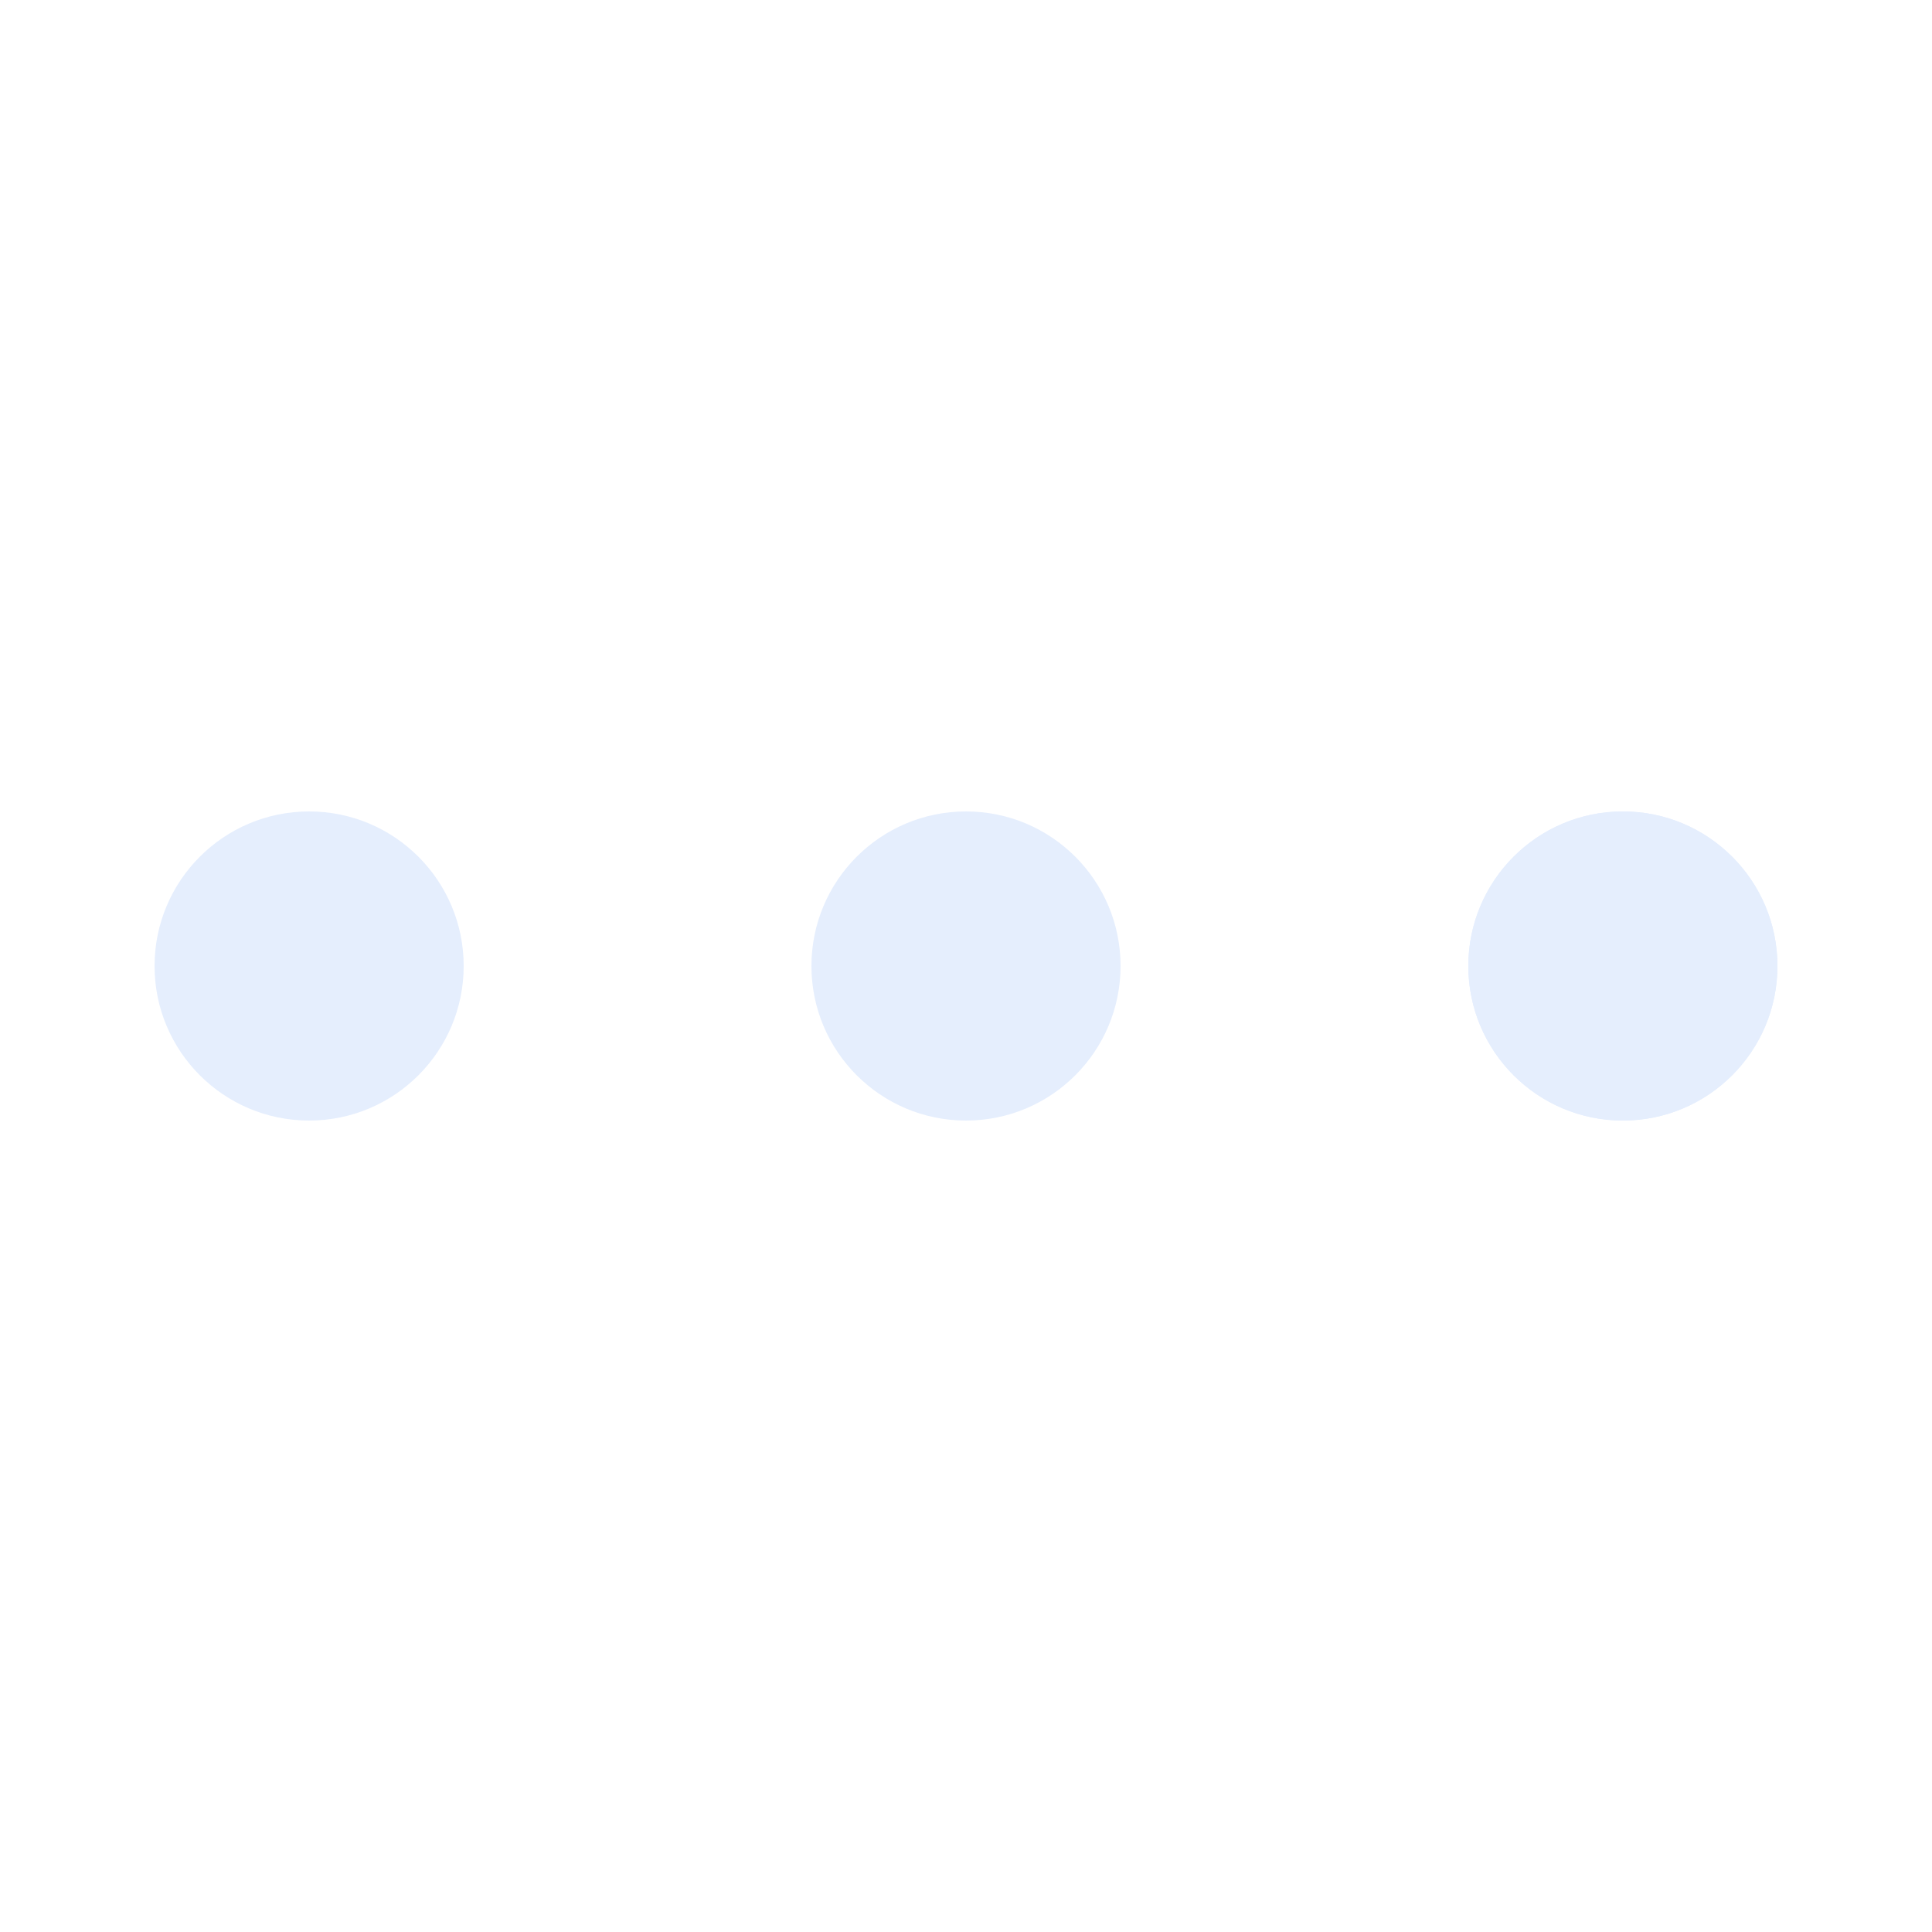
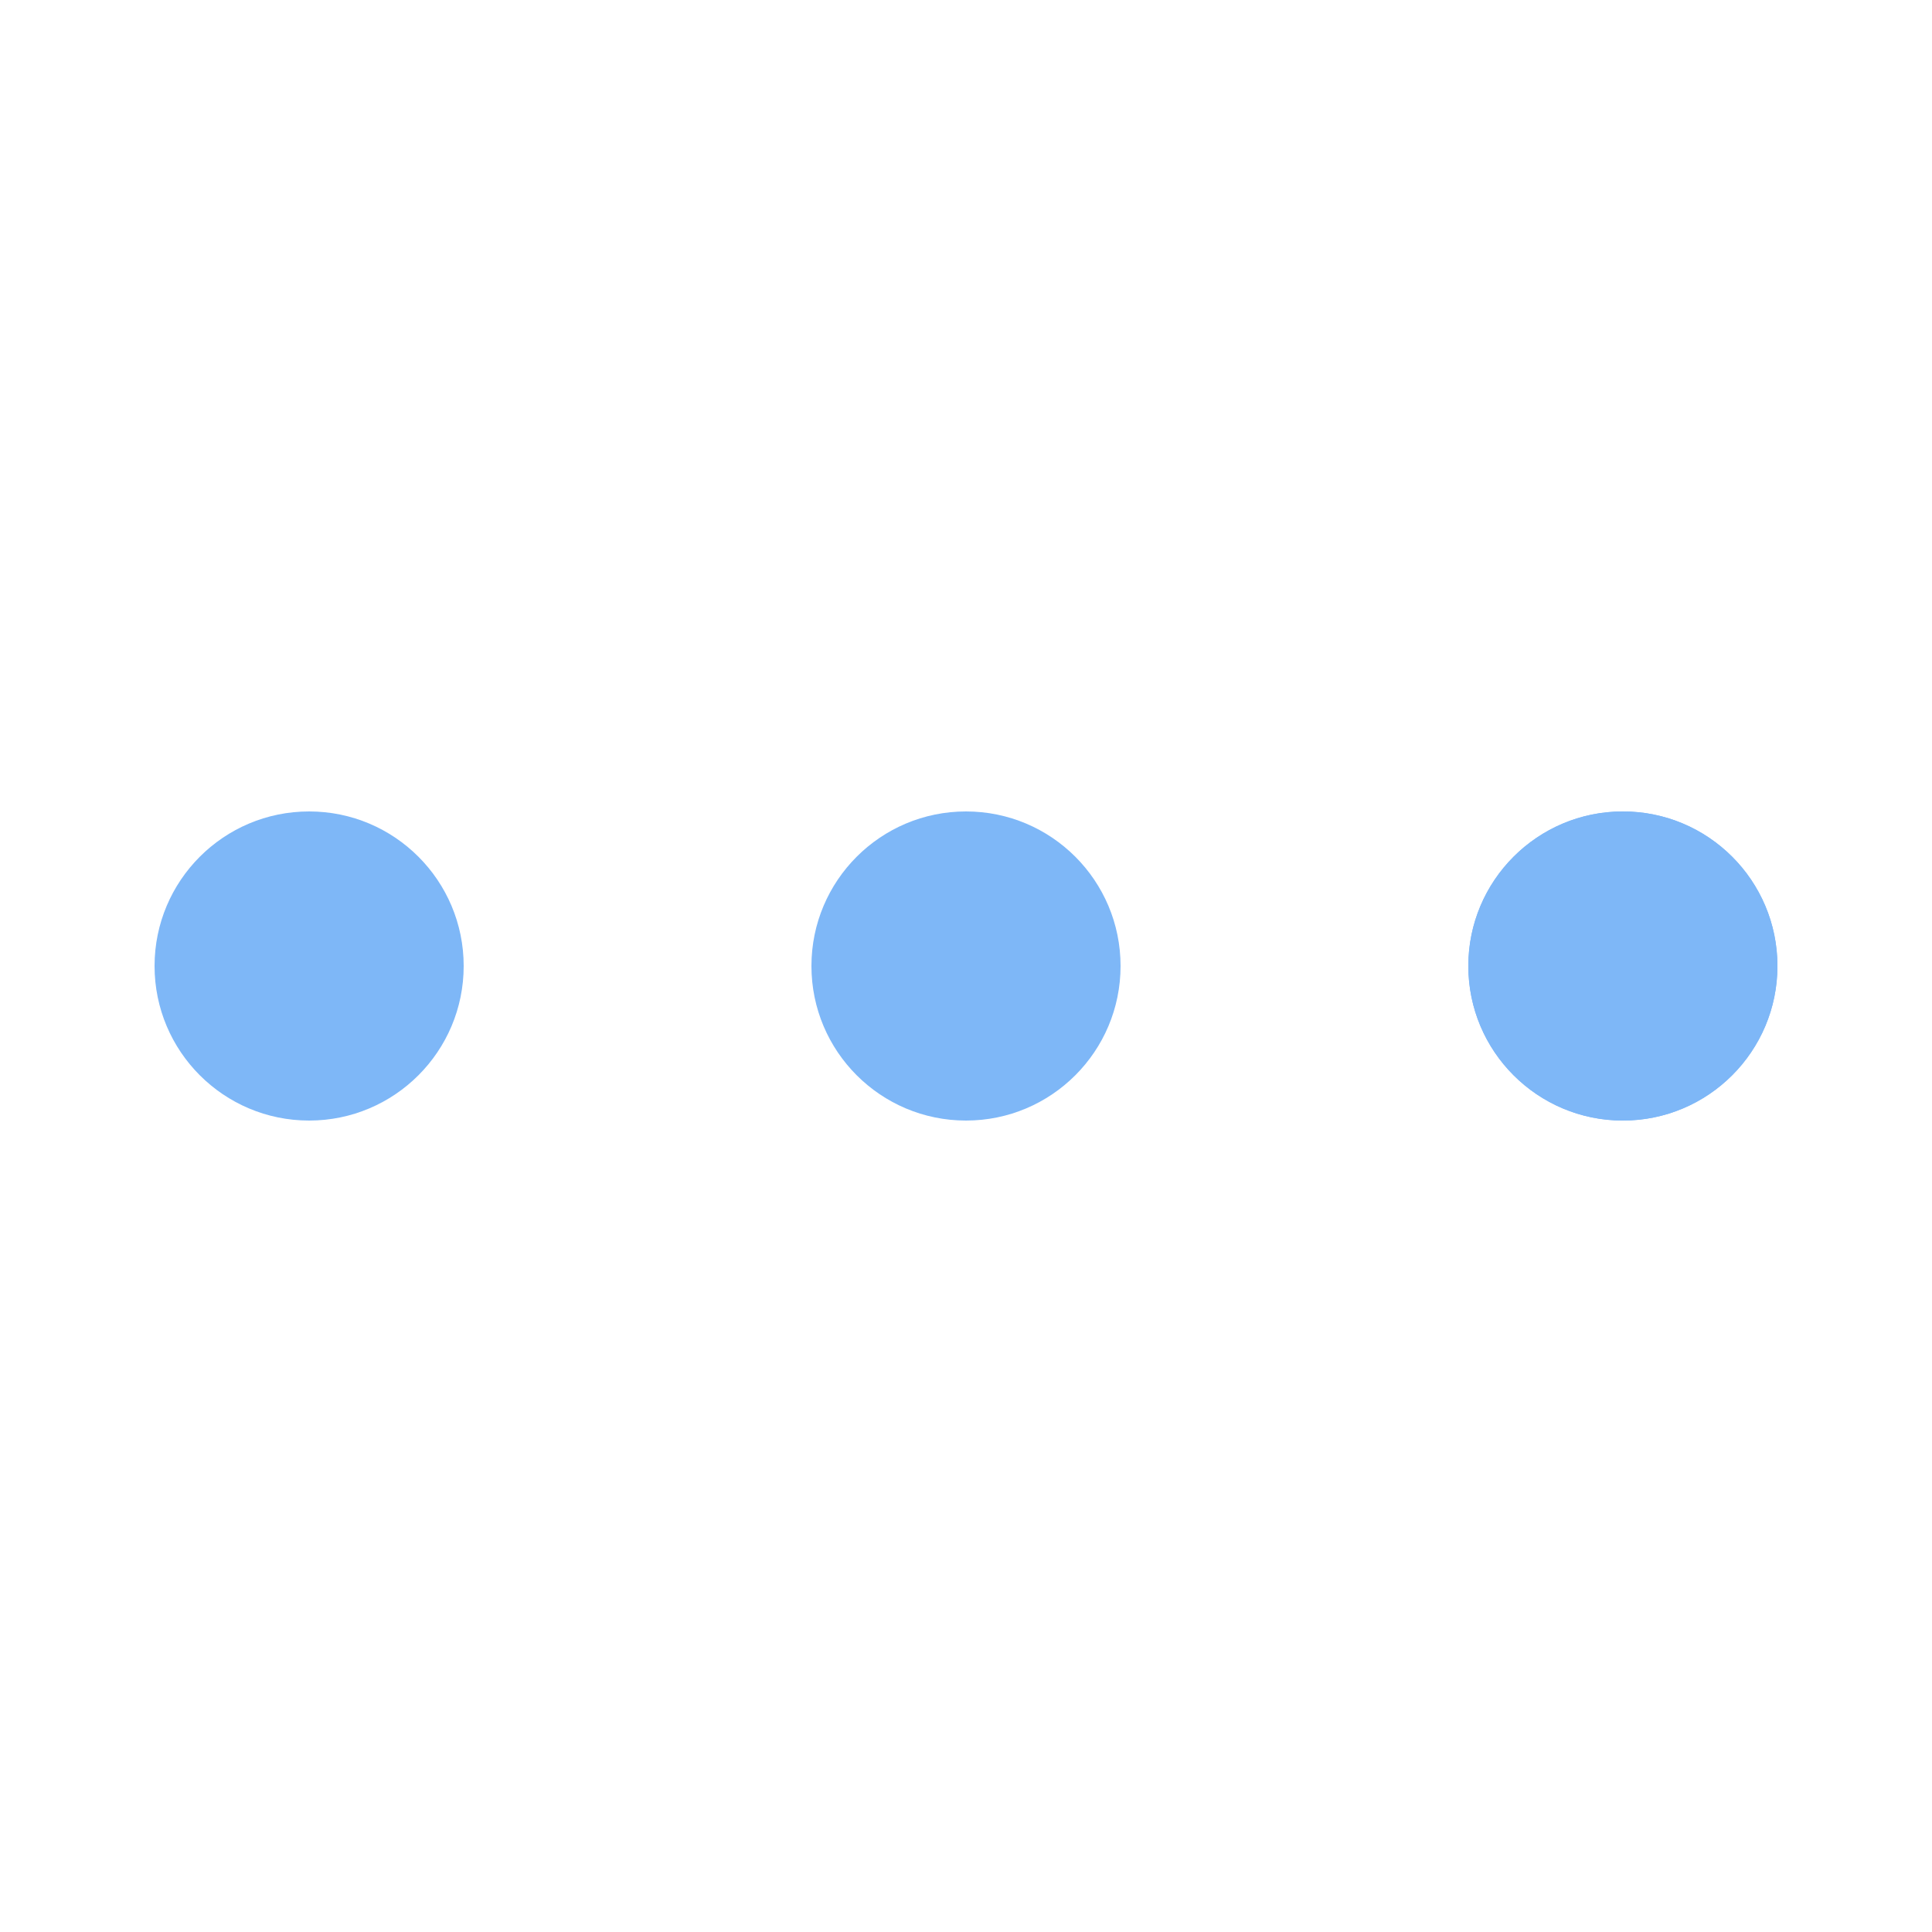
<svg xmlns="http://www.w3.org/2000/svg" width="200px" height="200px" viewBox="0 0 100 100" preserveAspectRatio="xMidYMid" class="uil-ellipsis">
-   <circle cx="16" cy="50" r="8" fill="#E5EEFD" transform="rotate(0 50 50)">
+   <circle cx="16" cy="50" r="8" fill="#7eb7f7" transform="rotate(0 50 50)">
    <animate id="anir11" attributeName="r" from="0" to="8" begin="0s;anir14.end" dur="0.3s" fill="freeze" />
    <animate id="anir12" attributeName="r" from="8" to="8" begin="anir11.end" dur="1.5s" fill="freeze" />
    <animate id="anir13" attributeName="r" from="8" to="0" begin="anir12.end" dur="0.3s" fill="freeze" />
    <animate id="anir14" attributeName="r" from="0" to="0" begin="anir13.end" dur="0.3s" fill="freeze" />
    <animate id="anix11" attributeName="cx" from="16" to="16" begin="0s;anix18.end" dur="0.3s" fill="freeze" />
    <animate id="anix12" attributeName="cx" from="16" to="16" begin="anix11.end" dur="0.3s" fill="freeze" />
    <animate id="anix13" attributeName="cx" from="16" to="50" begin="anix12.end" dur="0.3s" fill="freeze" />
    <animate id="anix14" attributeName="cx" from="50" to="50" begin="anix13.end" dur="0.3s" fill="freeze" />
    <animate id="anix8" attributeName="cx" from="50" to="84" begin="anix14.end" dur="0.3s" fill="freeze" />
    <animate id="anix16" attributeName="cx" from="84" to="84" begin="anix8.end" dur="0.3s" fill="freeze" />
    <animate id="anix17" attributeName="cx" from="84" to="84" begin="anix16.end" dur="0.3s" fill="freeze" />
    <animate id="anix18" attributeName="cx" from="84" to="16" begin="anix17.end" dur="0.3s" fill="freeze" />
  </circle>
-   <circle cx="50" cy="50" r="8" fill="#E5EEFD" transform="rotate(0 50 50)">
+   <circle cx="50" cy="50" r="8" fill="#7eb7f7" transform="rotate(0 50 50)">
    <animate id="anir21" attributeName="r" from="8" to="8" begin="0s;anir25.end" dur="1.2s" fill="freeze" />
    <animate id="anir22" attributeName="r" from="8" to="0" begin="anir21.end" dur="0.3s" fill="freeze" />
    <animate id="anir23" attributeName="r" from="0" to="0" begin="anir22.end" dur="0.3s" fill="freeze" />
    <animate id="anir24" attributeName="r" from="0" to="8" begin="anir23.end" dur="0.3s" fill="freeze" />
    <animate id="anir25" attributeName="r" from="8" to="8" begin="anir24.end" dur="0.3s" fill="freeze" />
    <animate id="anix21" attributeName="cx" from="16" to="50" begin="0s;anix28.end" dur="0.3s" fill="freeze" />
    <animate id="anix22" attributeName="cx" from="50" to="50" begin="anix21.end" dur="0.3s" fill="freeze" />
    <animate id="anix23" attributeName="cx" from="50" to="84" begin="anix22.end" dur="0.3s" fill="freeze" />
    <animate id="anix24" attributeName="cx" from="84" to="84" begin="anix23.end" dur="0.3s" fill="freeze" />
    <animate id="anix25" attributeName="cx" from="84" to="84" begin="anix24.end" dur="0.3s" fill="freeze" />
    <animate id="anix26" attributeName="cx" from="84" to="16" begin="anix25.end" dur="0.3s" fill="freeze" />
    <animate id="anix27" attributeName="cx" from="16" to="16" begin="anix26.end" dur="0.3s" fill="freeze" />
    <animate id="anix28" attributeName="cx" from="16" to="16" begin="anix27.end" dur="0.3s" fill="freeze" />
  </circle>
-   <circle cx="84" cy="50" r="8" fill="#E5EEFD" transform="rotate(0 50 50)">
+   <circle cx="84" cy="50" r="8" fill="#7eb7f7" transform="rotate(0 50 50)">
    <animate id="anir31" attributeName="r" from="8" to="8" begin="0s;anir35.end" dur="0.6s" fill="freeze" />
    <animate id="anir32" attributeName="r" from="8" to="0" begin="anir31.end" dur="0.3s" fill="freeze" />
    <animate id="anir33" attributeName="r" from="0" to="0" begin="anir32.end" dur="0.3s" fill="freeze" />
    <animate id="anir34" attributeName="r" from="0" to="8" begin="anir33.end" dur="0.3s" fill="freeze" />
    <animate id="anir35" attributeName="r" from="8" to="8" begin="anir34.end" dur="0.9s" fill="freeze" />
    <animate id="anix31" attributeName="cx" from="50" to="84" begin="0s;anix38.end" dur="0.3s" fill="freeze" />
    <animate id="anix32" attributeName="cx" from="84" to="84" begin="anix31.end" dur="0.3s" fill="freeze" />
    <animate id="anix33" attributeName="cx" from="84" to="84" begin="anix32.end" dur="0.3s" fill="freeze" />
    <animate id="anix34" attributeName="cx" from="84" to="16" begin="anix33.end" dur="0.3s" fill="freeze" />
    <animate id="anix35" attributeName="cx" from="16" to="16" begin="anix34.end" dur="0.3s" fill="freeze" />
    <animate id="anix36" attributeName="cx" from="16" to="16" begin="anix35.end" dur="0.3s" fill="freeze" />
    <animate id="anix37" attributeName="cx" from="16" to="50" begin="anix36.end" dur="0.3s" fill="freeze" />
    <animate id="anix38" attributeName="cx" from="50" to="50" begin="anix37.end" dur="0.3s" fill="freeze" />
  </circle>
-   <circle cx="84" cy="50" r="8" fill="#E5EEFD" transform="rotate(0 50 50)">
+   <circle cx="84" cy="50" r="8" fill="#7eb7f7" transform="rotate(0 50 50)">
    <animate id="anir41" attributeName="r" from="8" to="0" begin="0s;anir44.end" dur="0.3s" fill="freeze" />
    <animate id="anir42" attributeName="r" from="0" to="0" begin="anir41.end" dur="0.3s" fill="freeze" />
    <animate id="anir43" attributeName="r" from="0" to="8" begin="anir42.end" dur="0.3s" fill="freeze" />
    <animate id="anir44" attributeName="r" from="8" to="8" begin="anir43.end" dur="1.5s" fill="freeze" />
    <animate id="anix41" attributeName="cx" from="84" to="84" begin="0s;anix48.end" dur="0.3s" fill="freeze" />
    <animate id="anix42" attributeName="cx" from="84" to="16" begin="anix41.end" dur="0.3s" fill="freeze" />
    <animate id="anix43" attributeName="cx" from="16" to="16" begin="anix42.end" dur="0.3s" fill="freeze" />
    <animate id="anix44" attributeName="cx" from="16" to="16" begin="anix43.end" dur="0.3s" fill="freeze" />
    <animate id="anix45" attributeName="cx" from="16" to="50" begin="anix44.end" dur="0.3s" fill="freeze" />
    <animate id="anix46" attributeName="cx" from="50" to="50" begin="anix45.end" dur="0.3s" fill="freeze" />
    <animate id="anix47" attributeName="cx" from="50" to="84" begin="anix46.end" dur="0.3s" fill="freeze" />
    <animate id="anix48" attributeName="cx" from="84" to="84" begin="anix47.end" dur="0.3s" fill="freeze" />
  </circle>
</svg>
